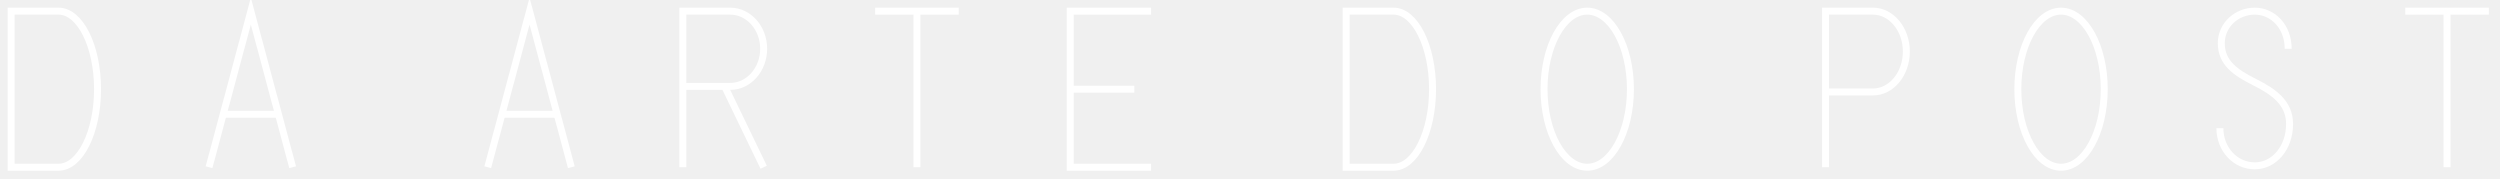
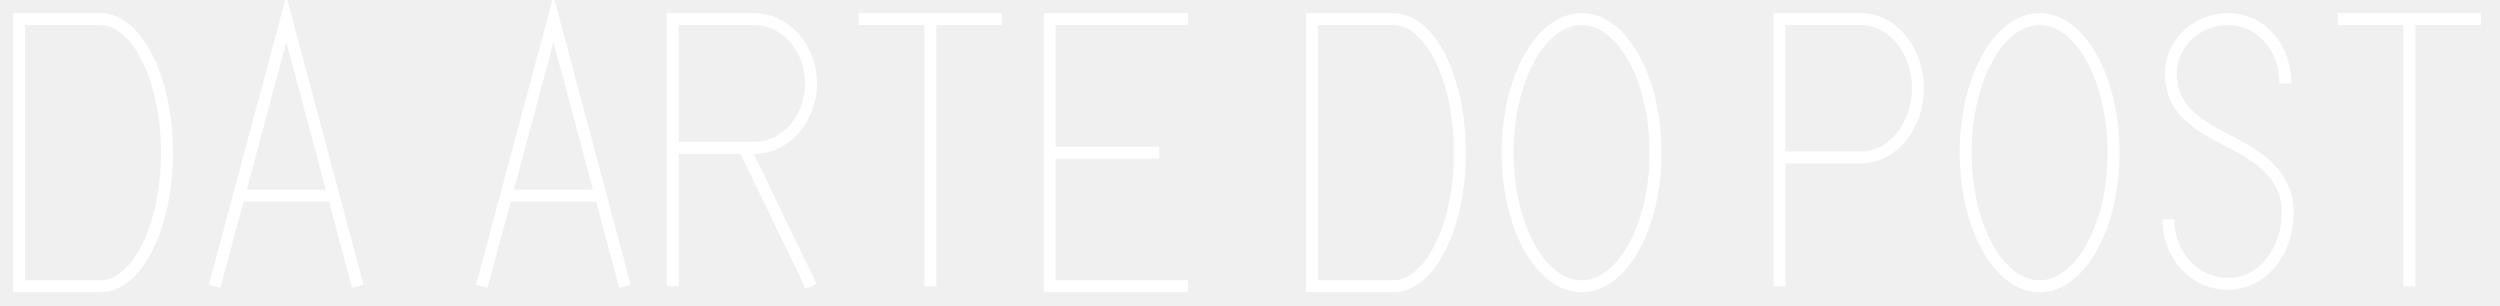
- <svg xmlns="http://www.w3.org/2000/svg" viewBox="-4 -4 897 64" role="img" aria-label="DA ARTE DO POST" preserveAspectRatio="xMidYMid meet">
+ <svg xmlns="http://www.w3.org/2000/svg" viewBox="-4 -4 524 64" role="img" aria-label="DA ARTE DO POST" preserveAspectRatio="xMidYMid meet">
  <g fill="none" stroke="#ffffff" stroke-width="2.5" stroke-linecap="butt" stroke-linejoin="miter">
    <path d="M0 0H17A14 28 0 0 1 17 56H0Z" />
-     <g transform="translate(71 0)">
+     <g transform="translate(41 0)">
      <path d="M0 56 15 0 30 56" />
      <path d="M5.6 37H24.4" />
    </g>
-     <g transform="translate(171 0)">
+     <g transform="translate(97 0)">
      <path d="M0 56 15 0 30 56" />
      <path d="M5.6 37H24.4" />
    </g>
-     <g transform="translate(241 0)">
+     <g transform="translate(137 0)">
      <path d="M0 56V0H17A12 13.5 0 0 1 17 27H0" />
      <path d="M15 27 29 56" />
    </g>
-     <path transform="translate(310 0)" d="M0 0H30M15 0V56" />
-     <g transform="translate(380 0)">
+     <path transform="translate(176 0)" d="M0 0H30M15 0V56" />
+     <g transform="translate(216 0)">
      <path d="M29 0H0V56H29" />
      <path d="M0 28H23" />
    </g>
-     <path transform="translate(479 0)" d="M0 0H17A14 28 0 0 1 17 56H0Z" />
-     <path transform="translate(550 0)" d="M15.5 0A15.5 28 0 0 1 15.5 56A15.5 28 0 0 1 15.5 0Z" />
-     <path transform="translate(651 0)" d="M0 56V0H17A12 14.5 0 0 1 17 29H0" />
-     <path transform="translate(720 0)" d="M15.5 0A15.5 28 0 0 1 15.5 56A15.5 28 0 0 1 15.5 0Z" />
-     <path transform="translate(791 0)" d="M26 13.5C26 5.5 20.5 0 14 0 7.5 0 2 5 2 11.5c0 7 5 10.5 12 14 7 3.5 12.5 7.5 12.5 15C26.5 49 21 55.5 14 55.5 7 55.5 1.5 49.5 1.5 42" />
-     <path transform="translate(859 0)" d="M0 0H30M15 0V56" />
+     <path transform="translate(271 0)" d="M0 0H17A14 28 0 0 1 17 56H0Z" />
+     <path transform="translate(312 0)" d="M15.5 0A15.5 28 0 0 1 15.5 56A15.5 28 0 0 1 15.5 0Z" />
+     <path transform="translate(369 0)" d="M0 56V0H17A12 14.5 0 0 1 17 29H0" />
+     <path transform="translate(408 0)" d="M15.5 0A15.5 28 0 0 1 15.5 56A15.5 28 0 0 1 15.5 0Z" />
+     <path transform="translate(449 0)" d="M26 13.5C26 5.5 20.5 0 14 0 7.5 0 2 5 2 11.5c0 7 5 10.5 12 14 7 3.5 12.5 7.5 12.5 15C26.5 49 21 55.5 14 55.5 7 55.5 1.5 49.5 1.5 42" />
+     <path transform="translate(486 0)" d="M0 0H30M15 0V56" />
  </g>
</svg>
